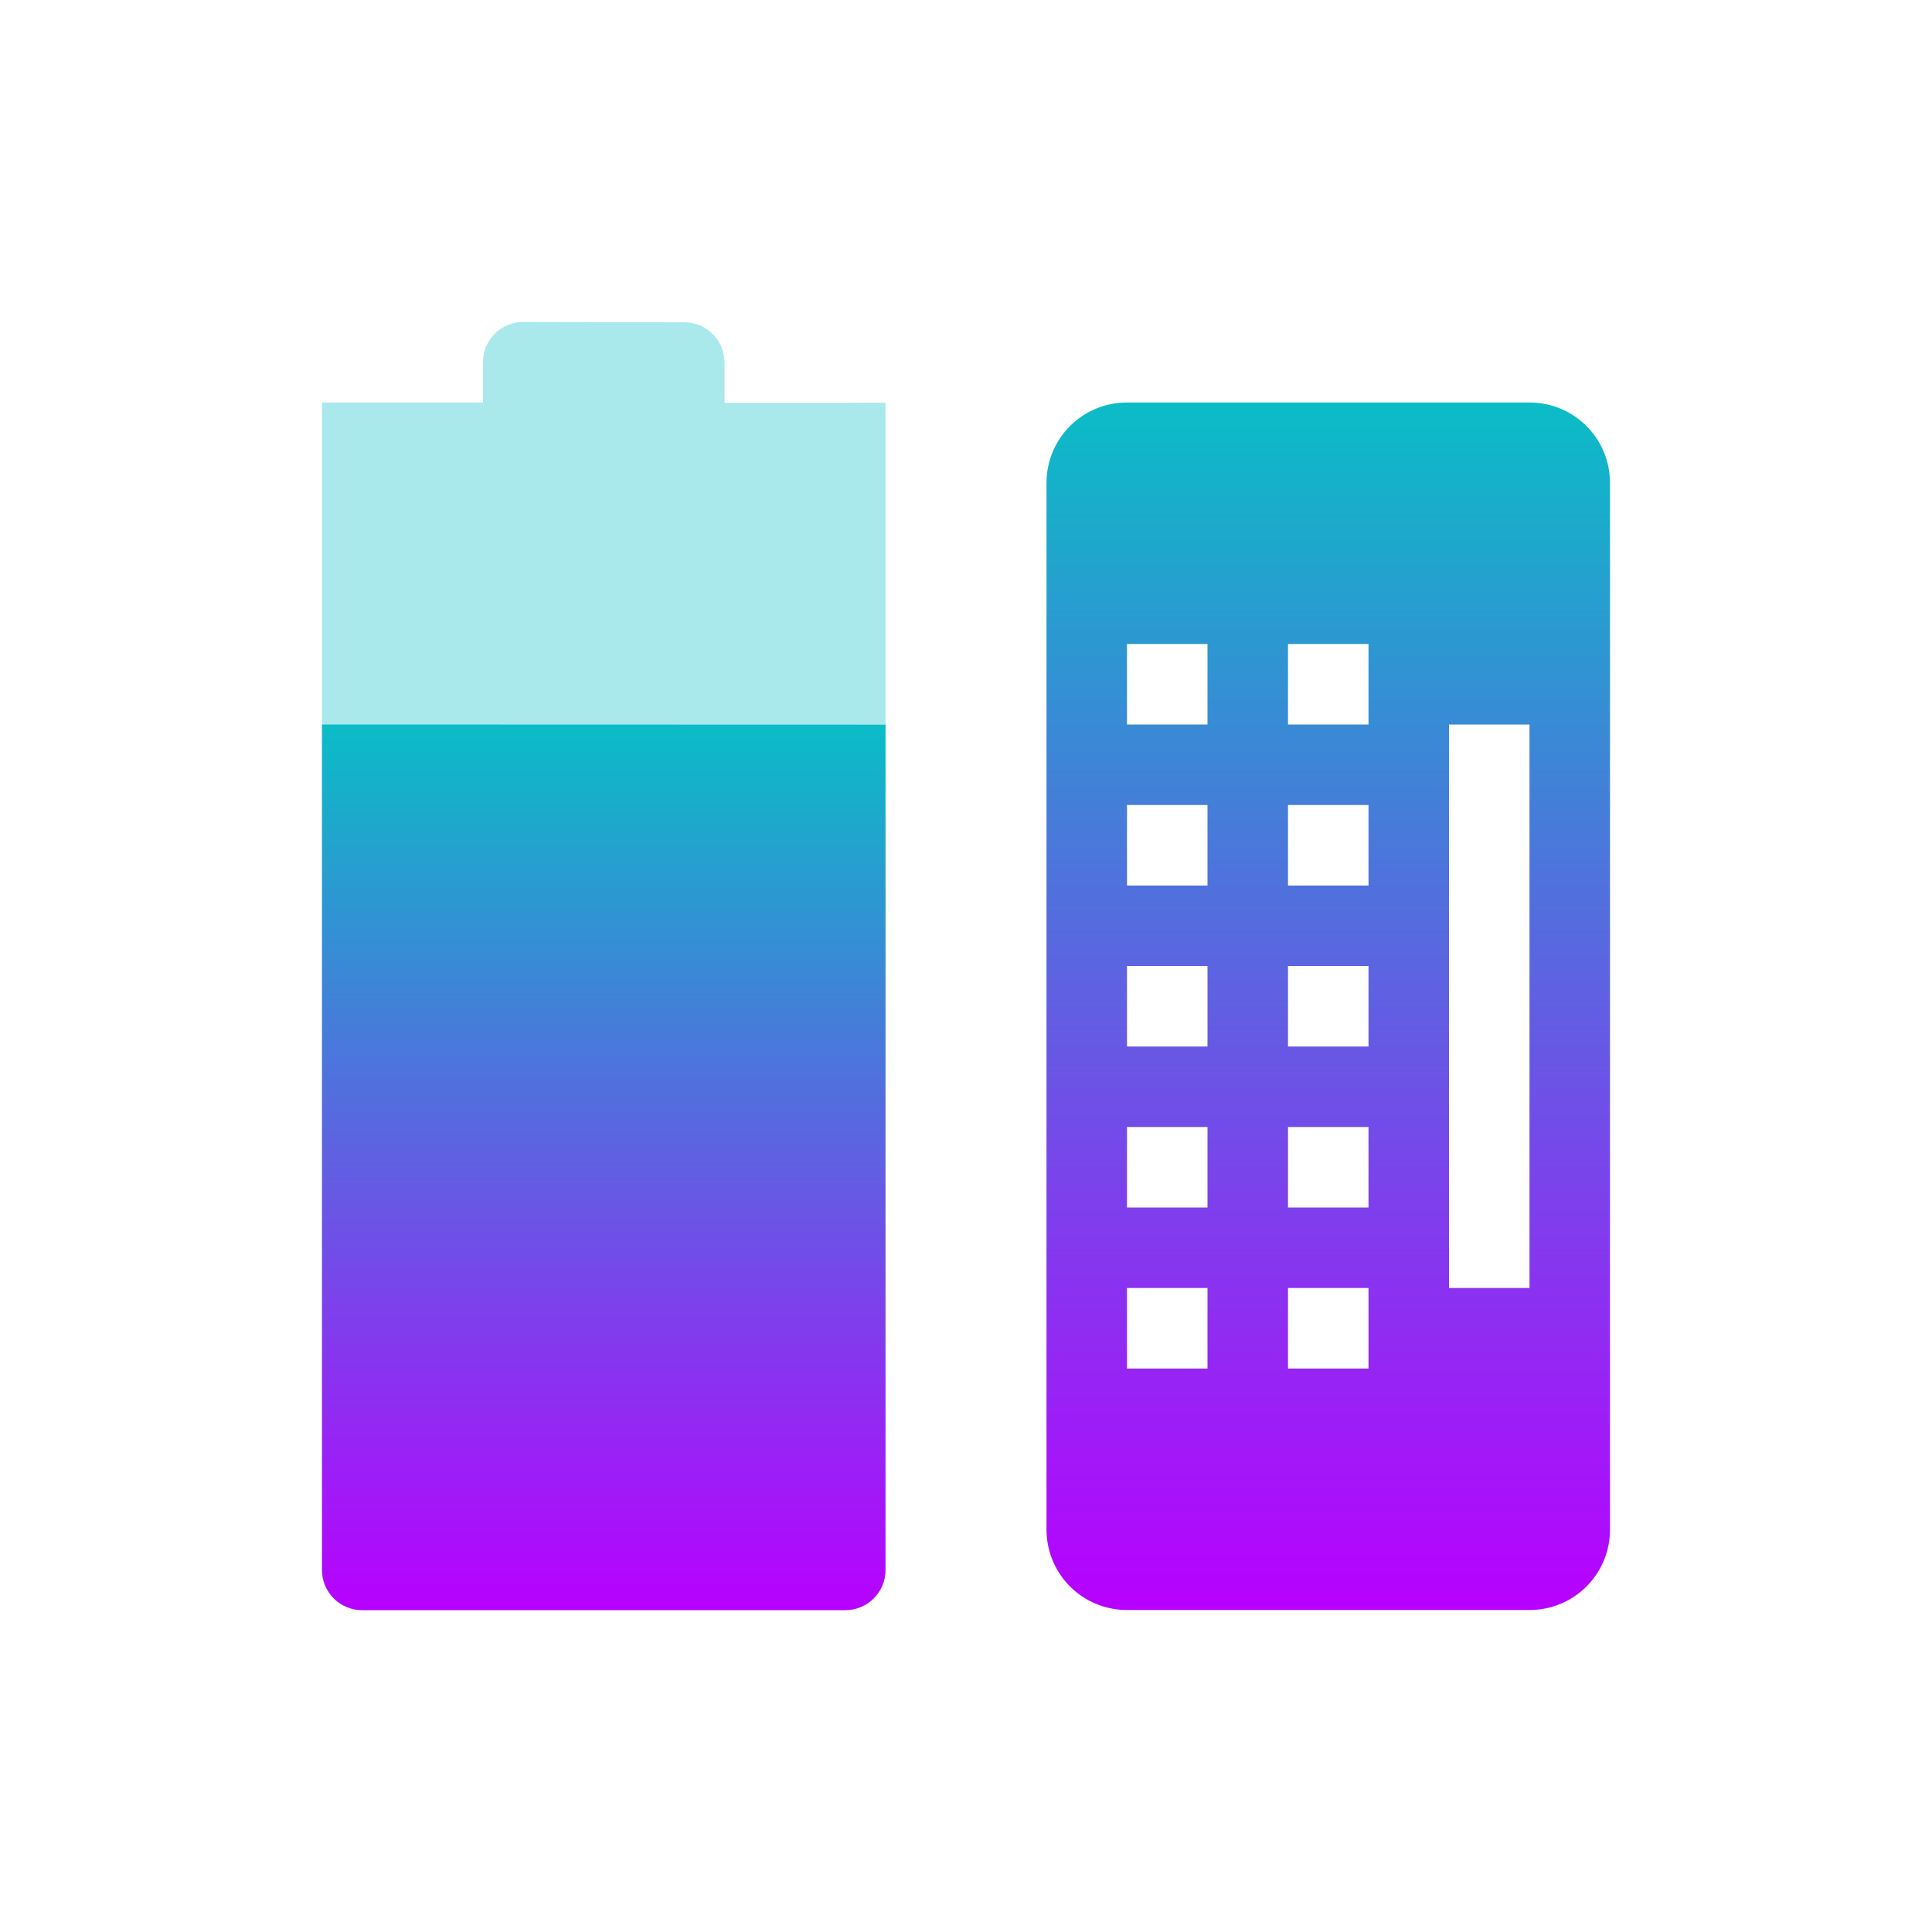
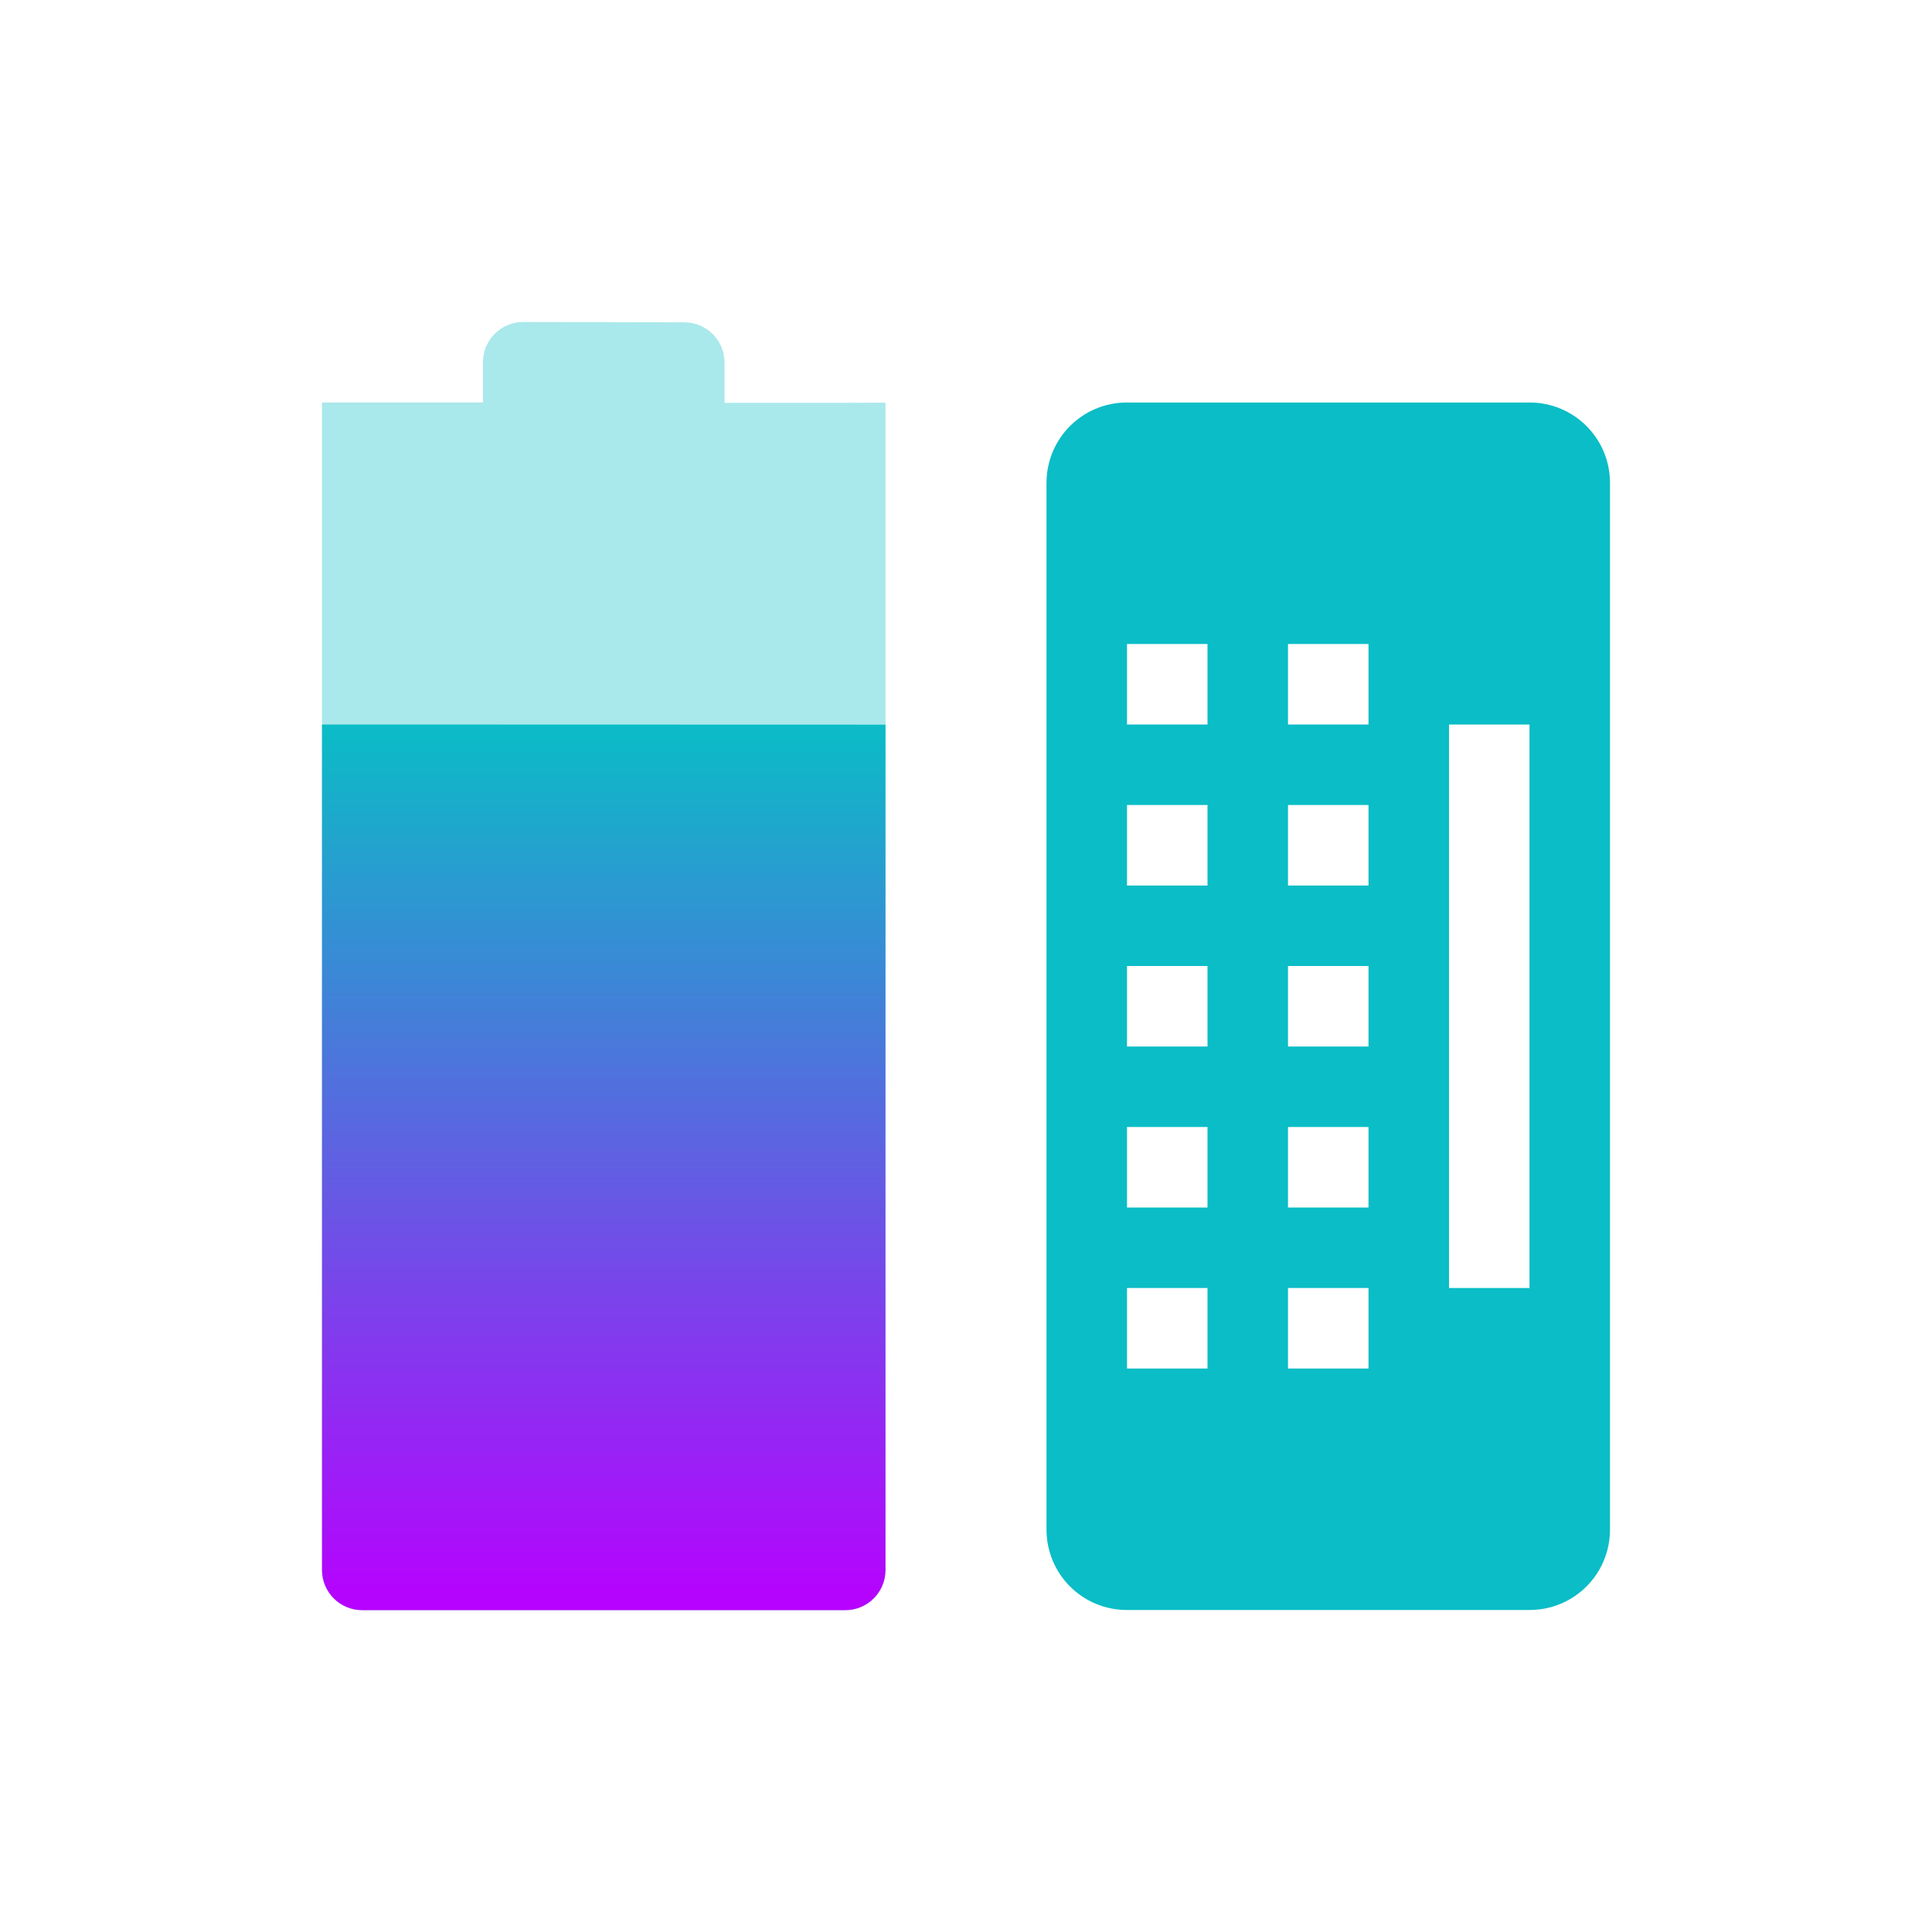
<svg xmlns="http://www.w3.org/2000/svg" width="24" height="24" version="1.1">
  <defs>
    <style id="current-color-scheme" type="text/css">
   .ColorScheme-Text { color: #0abdc6; } .ColorScheme-Highlight { color: #1AD6AB; }
  </style>
    <linearGradient id="arrongin" x1="0%" x2="0%" y1="0%" y2="100%">
      <stop offset="0%" style="stop-color:#dd9b44" />
      <stop offset="100%" style="stop-color:#ad6c16" />
    </linearGradient>
    <linearGradient id="aurora" x1="0%" x2="0%" y1="0%" y2="100%">
      <stop offset="0%" style="stop-color:#09D4DF" />
      <stop offset="100%" style="stop-color:#9269F4" />
    </linearGradient>
    <linearGradient id="cyberneon" x1="0%" x2="0%" y1="0%" y2="100%">
      <stop offset="0" style="stop-color:#0abdc6" />
      <stop offset="1" style="stop-color:#ea00d9" />
    </linearGradient>
    <linearGradient id="fitdance" x1="0%" x2="0%" y1="0%" y2="100%">
      <stop offset="0%" style="stop-color:#1AD6AB" />
      <stop offset="100%" style="stop-color:#329DB6" />
    </linearGradient>
    <linearGradient id="oomox" x1="0%" x2="0%" y1="0%" y2="100%">
      <stop offset="0%" style="stop-color:#0abdc6" />
      <stop offset="100%" style="stop-color:#b800ff" />
    </linearGradient>
    <linearGradient id="rainblue" x1="0%" x2="0%" y1="0%" y2="100%">
      <stop offset="0%" style="stop-color:#00F260" />
      <stop offset="100%" style="stop-color:#0575E6" />
    </linearGradient>
    <linearGradient id="sunrise" x1="0%" x2="0%" y1="0%" y2="100%">
      <stop offset="0%" style="stop-color:#FF8501" />
      <stop offset="100%" style="stop-color:#FFCB01" />
    </linearGradient>
    <linearGradient id="telinkrin" x1="0%" x2="0%" y1="0%" y2="100%">
      <stop offset="0%" style="stop-color:#b2ced6" />
      <stop offset="100%" style="stop-color:#6da5b7" />
    </linearGradient>
    <linearGradient id="60spsycho" x1="0%" x2="0%" y1="0%" y2="100%">
      <stop offset="0%" style="stop-color:#df5940" />
      <stop offset="25%" style="stop-color:#d8d15f" />
      <stop offset="50%" style="stop-color:#e9882a" />
      <stop offset="100%" style="stop-color:#279362" />
    </linearGradient>
    <linearGradient id="90ssummer" x1="0%" x2="0%" y1="0%" y2="100%">
      <stop offset="0%" style="stop-color:#f618c7" />
      <stop offset="20%" style="stop-color:#94ffab" />
      <stop offset="50%" style="stop-color:#fbfd54" />
      <stop offset="100%" style="stop-color:#0f83ae" />
    </linearGradient>
  </defs>
  <g transform="translate(-56 -720.36)">
    <path fill="currentColor" opacity=".35" class="ColorScheme-Text" d="m62.5 724.36c-0.277 0-0.5 0.223-0.5 0.5v0.5h-2v-0l-0 14.502c0 0.277 0.223 0.5 0.5 0.5h6c0.277 0 0.5-0.223 0.5-0.5v-14.5l-0.5 0.002h-1.5v-0.5c0-0.277-0.223-0.5-0.5-0.5z" />
    <path fill="url(#oomox)" class="ColorScheme-Text" d="m60 729.36-0 10.502c0 0.277 0.223 0.5 0.5 0.5h6c0.277 0 0.5-0.223 0.5-0.5v-10.5z" />
-     <path fill="url(#oomox)" class="ColorScheme-Text" fill-rule="evenodd" d="m70 725.36c-0.554 0-1 0.446-1 1v13c0 0.554 0.446 1 1 1h5c0.554 0 1-0.446 1-1v-13c0-0.554-0.446-1-1-1h-5zm0 3h1v1h-1v-1zm2 0h1v1h-1v-1zm2 1h1v7h-1v-7zm-4 1h1v1h-1v-1zm2 0h1v1h-1v-1zm-2 2h1v1h-1v-1zm2 0h1v1h-1v-1zm-2 2h1v1h-1v-1zm2 0h1v1h-1v-1zm-2 2h1v1h-1v-1zm2 0h1v1h-1v-1z" />
+     <path fill="currentColor" fill-rule="evenodd" class="ColorScheme-Text" d="m70 725.36c-0.554 0-1 0.446-1 1v13c0 0.554 0.446 1 1 1h5c0.554 0 1-0.446 1-1v-13c0-0.554-0.446-1-1-1h-5zm0 3h1v1h-1v-1zm2 0h1v1h-1v-1zm2 1h1v7h-1v-7zm-4 1h1v1h-1v-1zm2 0h1v1h-1v-1zm-2 2h1v1h-1v-1zm2 0h1v1h-1v-1zm-2 2h1v1h-1v-1zm2 0h1v1h-1v-1zm-2 2h1v1h-1v-1zm2 0h1v1h-1v-1z" />
  </g>
</svg>
